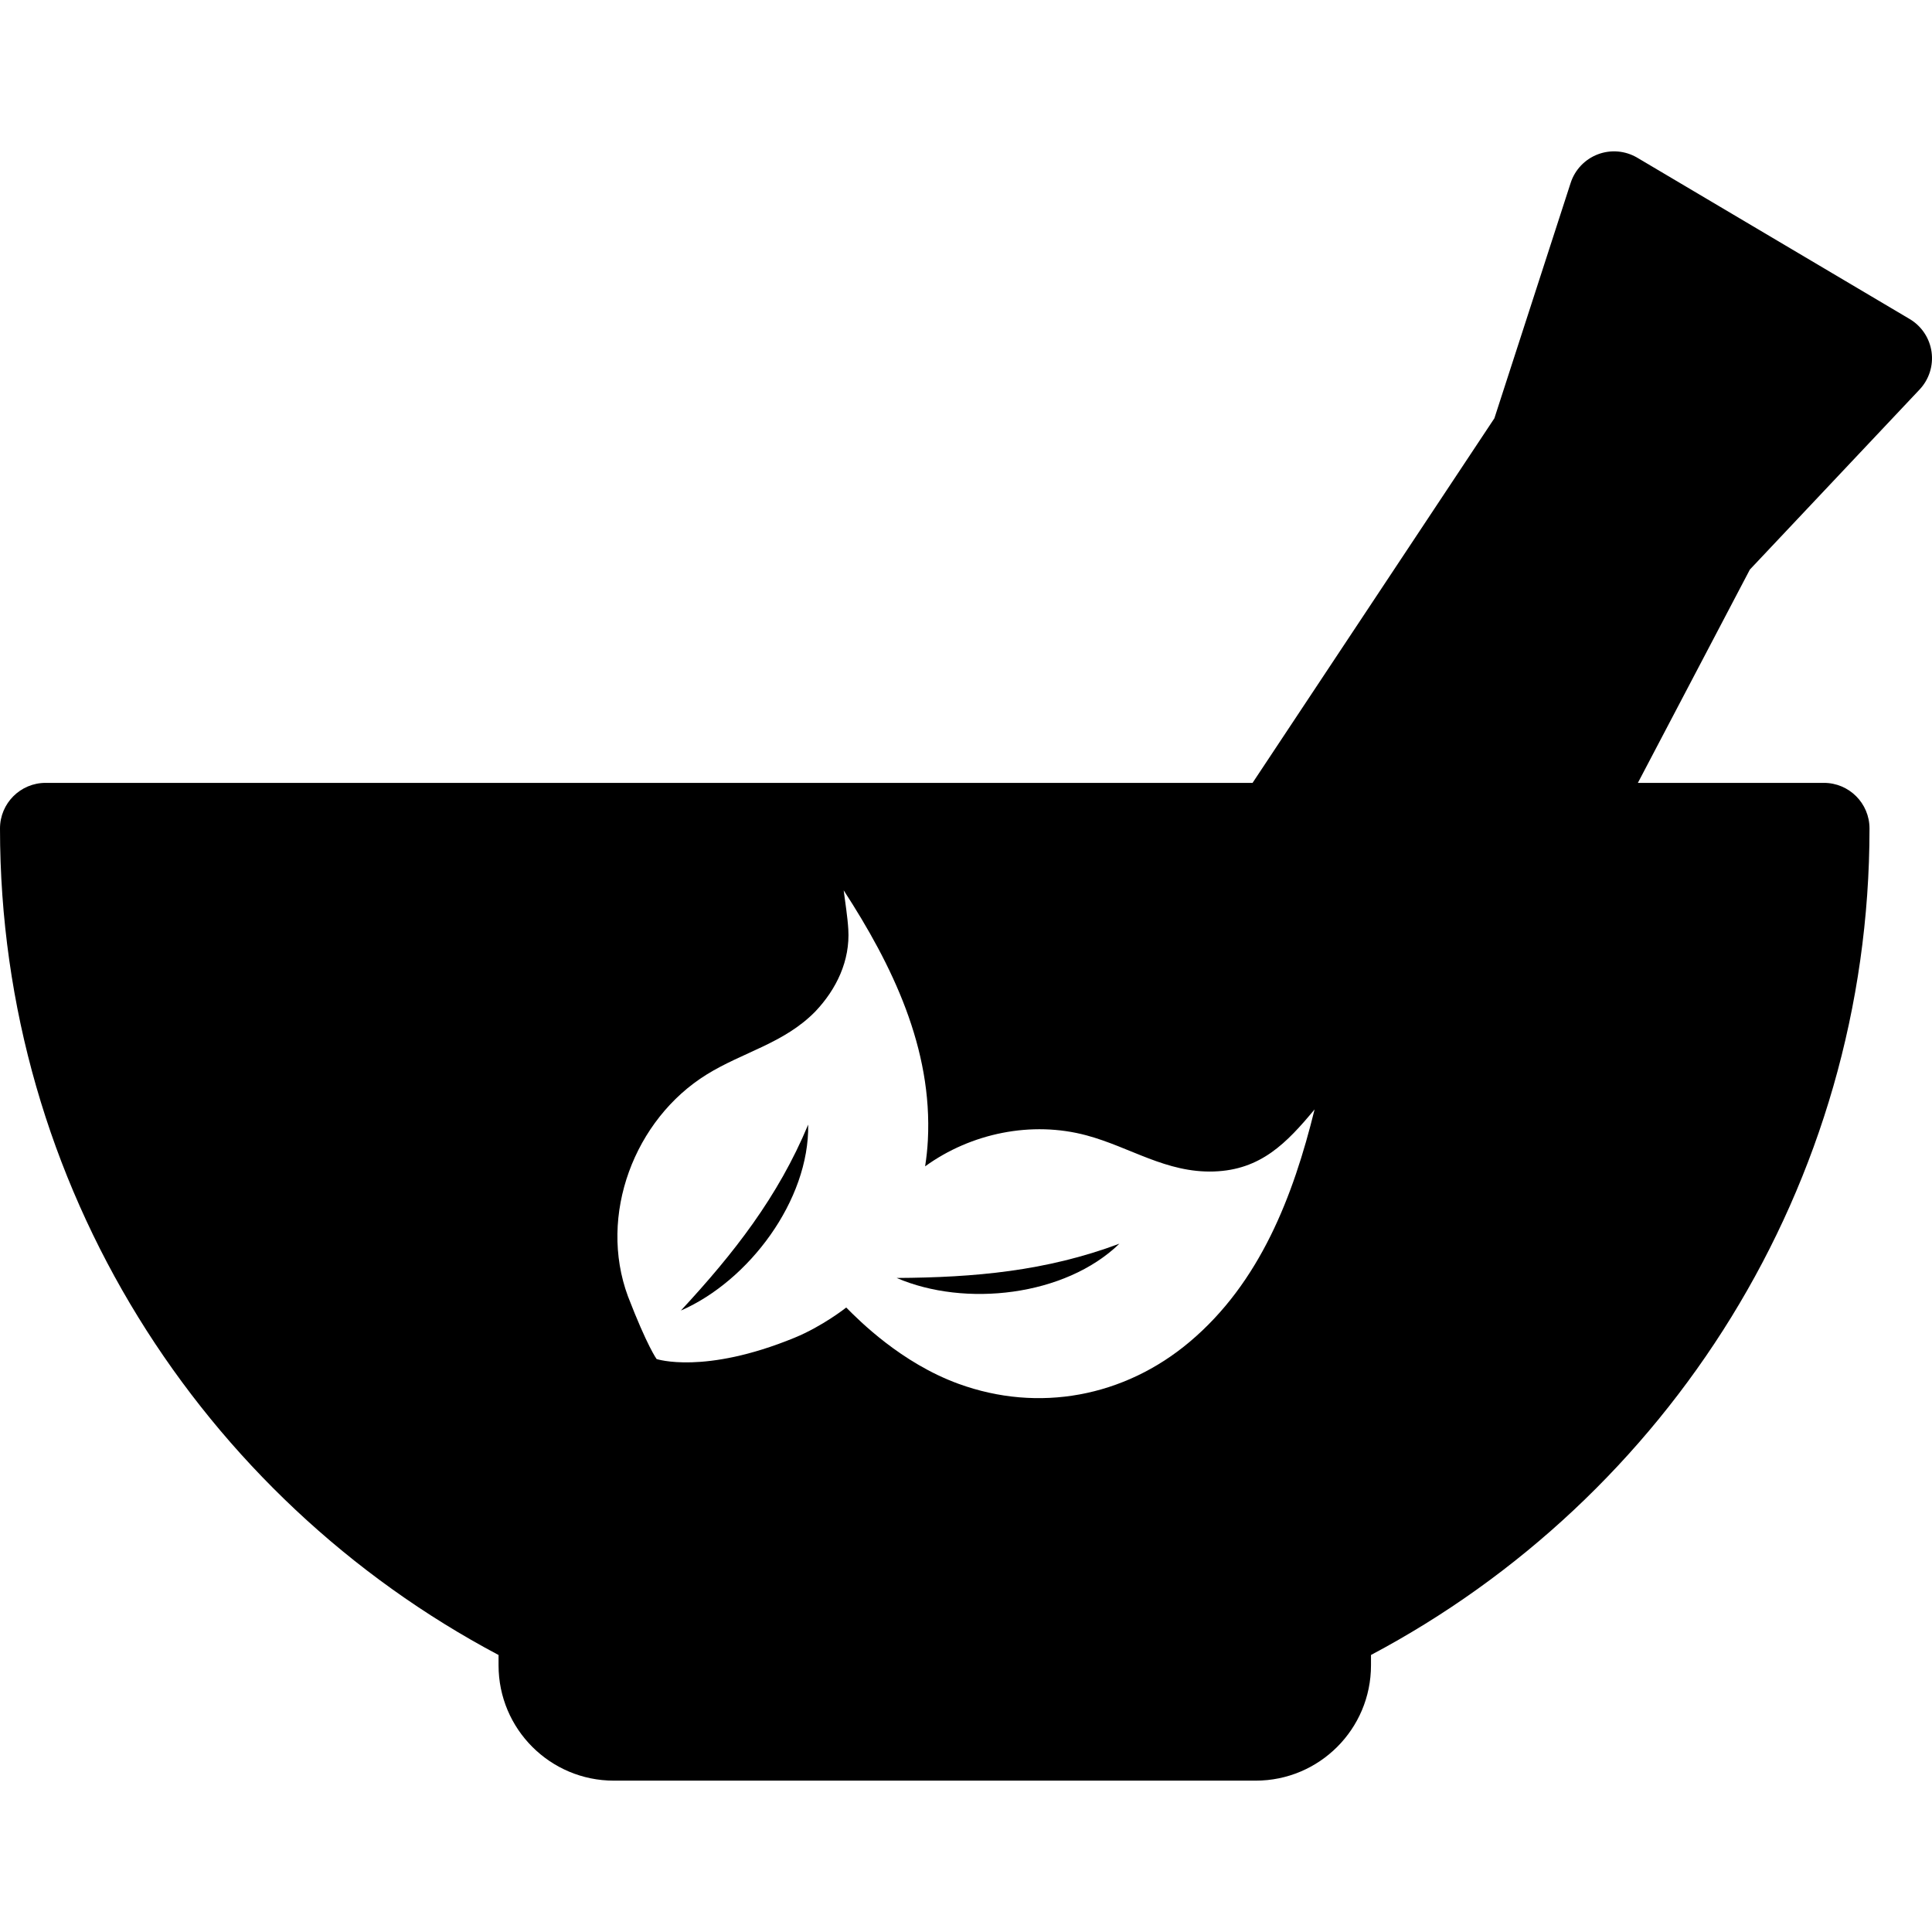
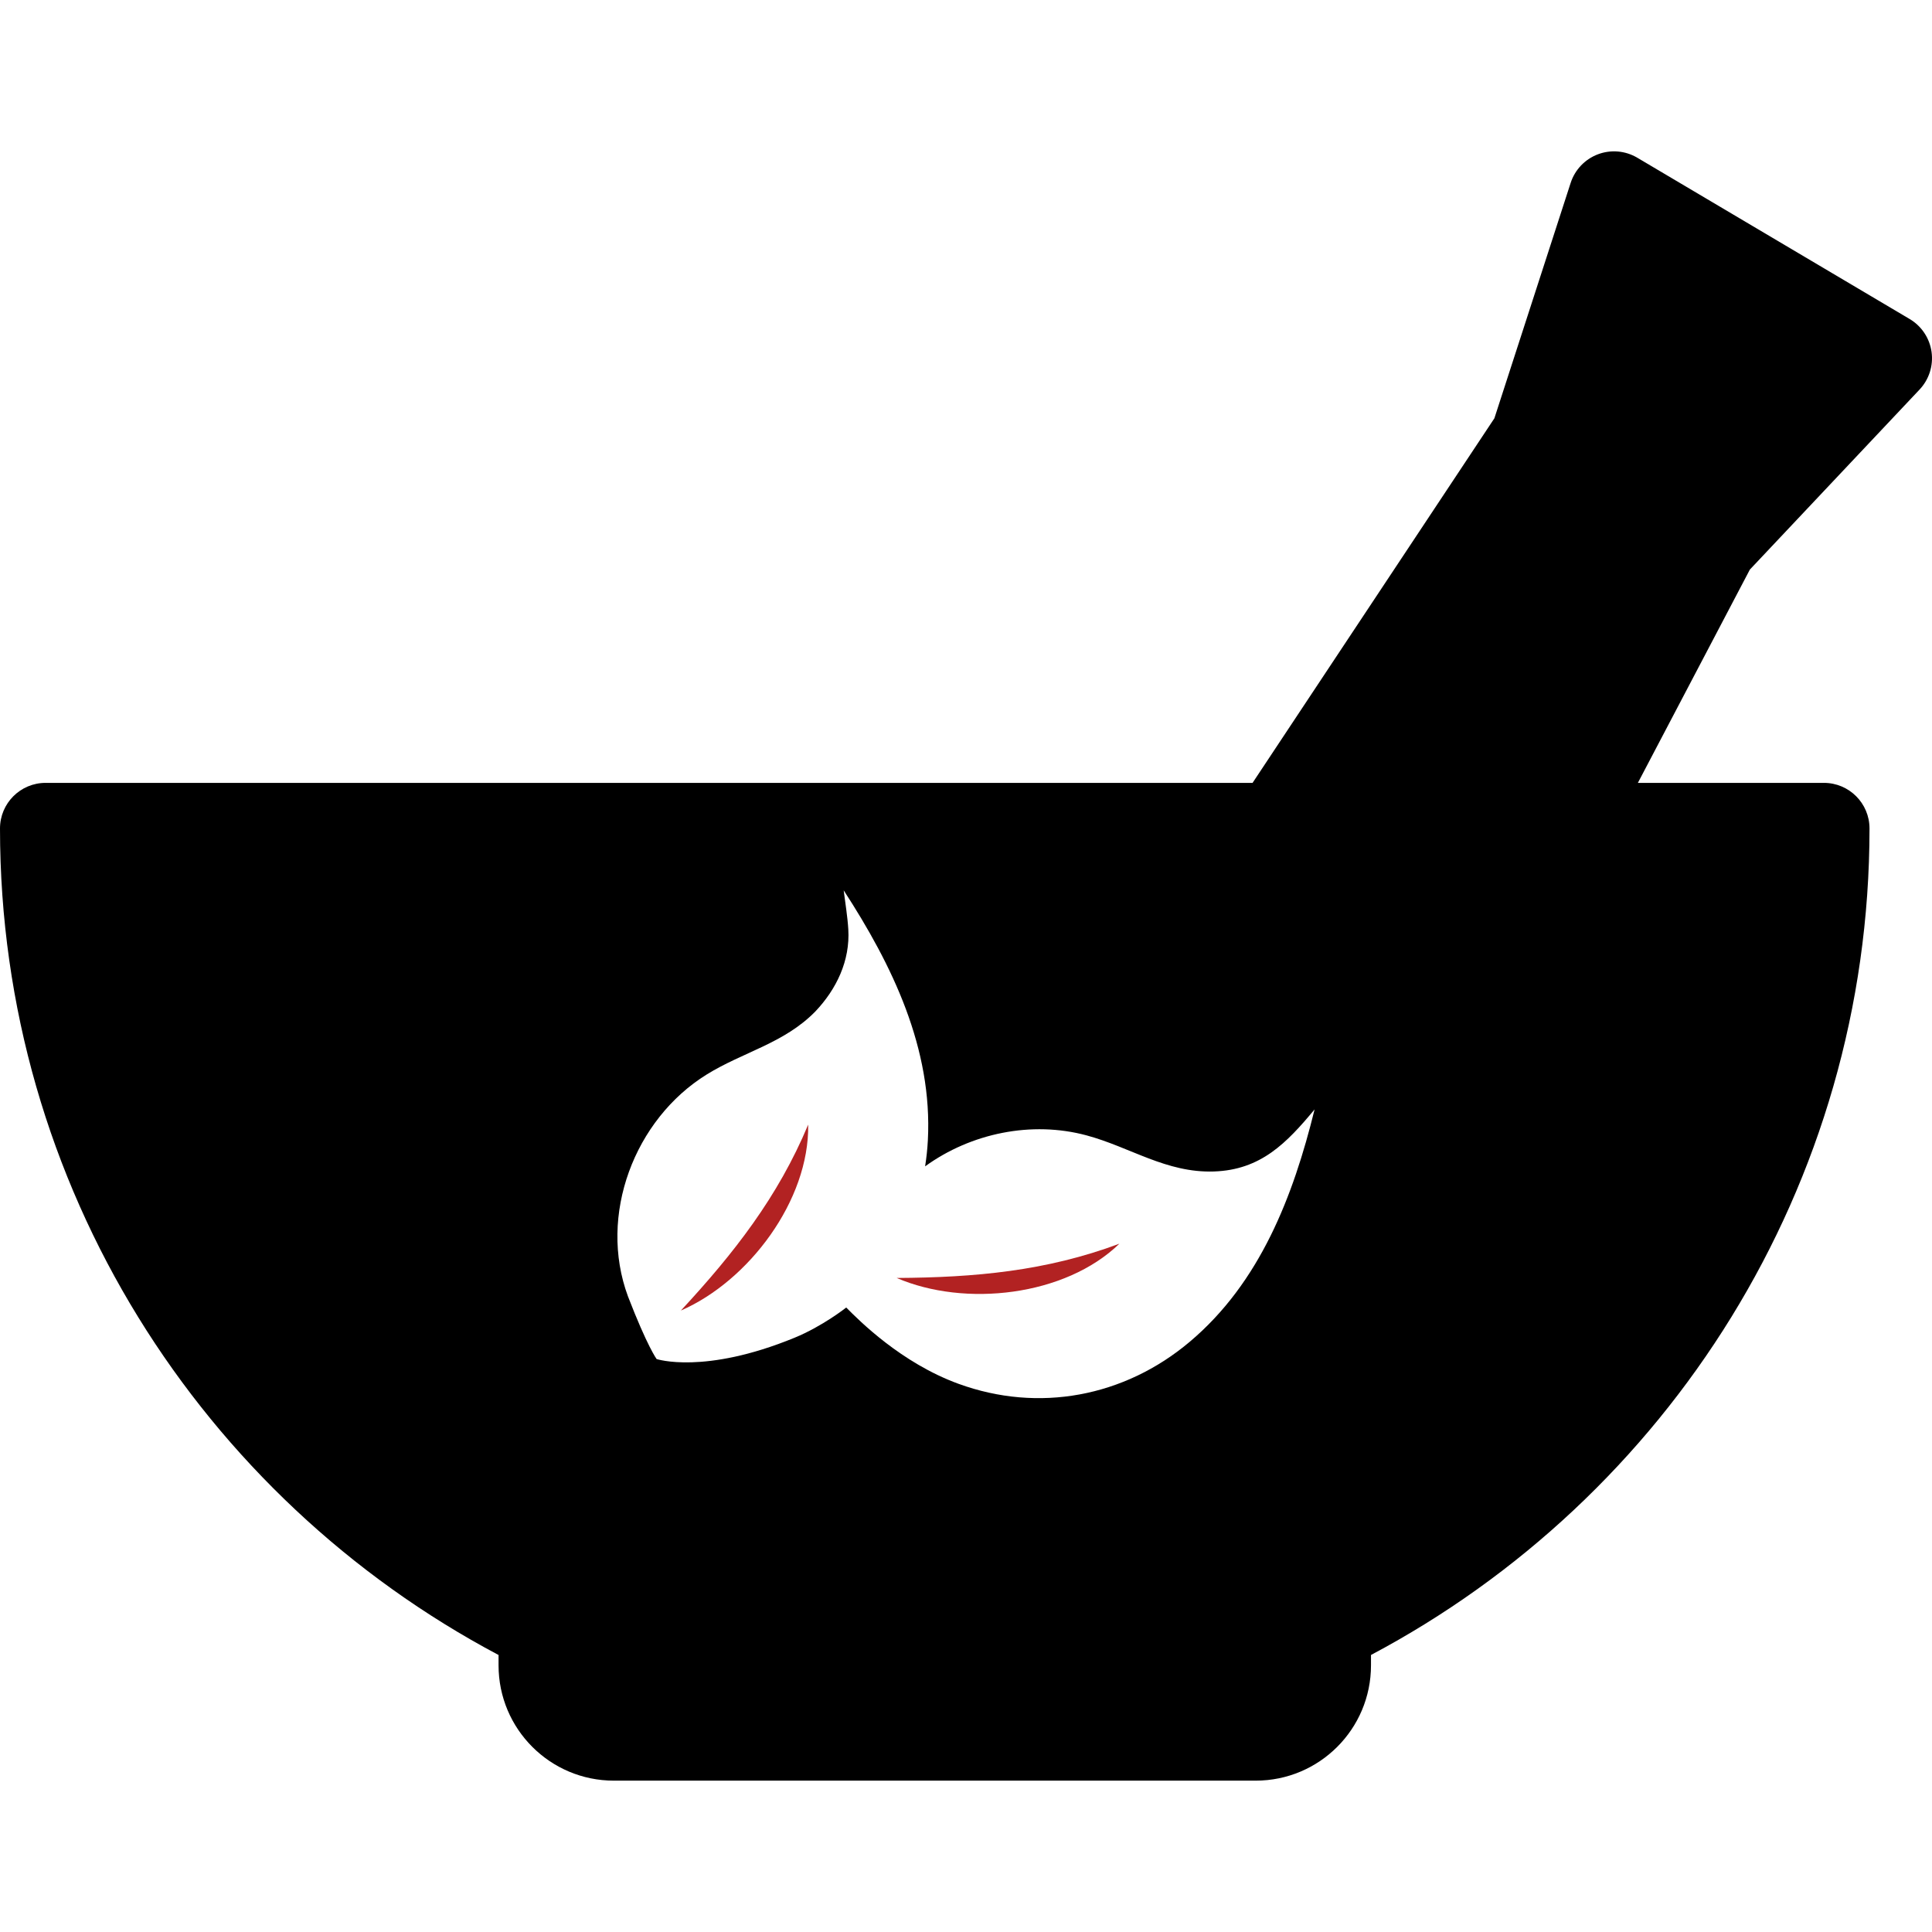
<svg xmlns="http://www.w3.org/2000/svg" version="1.1" id="Capa_1" x="0px" y="0px" viewBox="0 0 304.367 304.367" style="enable-background:new 0 0 304.367 304.367;" xml:space="preserve">
  <g>
-     <path d="M176.352,195.932c-11.553,4.32-22.803,5.328-35.088,5.398C152.004,205.964,167.781,204.229,176.352,195.932z" />
-     <path d="M127.322,177.169c-4.744,11.383-11.705,20.285-20.057,29.295C117.984,201.792,127.516,189.083,127.322,177.169z" />
+     <path style="fill:#b22222;" d="M176.352,195.932c-11.553,4.32-22.803,5.328-35.088,5.398C152.004,205.964,167.781,204.229,176.352,195.932z" />
+     <path style="fill:#b22222;" d="M127.322,177.169c-4.744,11.383-11.705,20.285-20.057,29.295C117.984,201.792,127.516,189.083,127.322,177.169z" />
    <path d="M302.411,61.366c1.497-1.589,2.19-3.772,1.886-5.932c-0.305-2.161-1.575-4.066-3.453-5.178l-42.909-25.41   c-1.878-1.111-4.16-1.309-6.2-0.537c-2.041,0.772-3.621,2.429-4.294,4.505l-12.016,37.084l-38.096,57.436H7.184   c-3.968,0-7.184,3.216-7.184,7.185c0,56.395,31.871,105.479,78.542,130.209v1.627c0,10.037,8.132,18.168,18.162,18.168h101.114   c10.037,0,18.168-8.131,18.168-18.168v-1.631c46.668-24.73,78.536-73.813,78.536-130.205c0-3.969-3.216-7.185-7.184-7.185h-29.307   l17.641-33.602L302.411,61.366z M187.432,211.385c-10.293,8.678-23.803,11.227-36.441,6.615c-9.01-3.291-15.613-9.93-17.678-12.014   c0,0-3.688,2.938-8.172,4.775c-14.219,5.828-21.699,3.342-21.699,3.342s-1.465-1.969-4.512-9.869   c-4.738-12.795,1.021-27.912,12.408-34.961c5.725-3.545,12.193-4.904,17.098-9.914c3.346-3.52,5.506-8.021,5.205-12.963   c-0.125-2.049-0.475-4.098-0.727-6.133c7.658,11.787,14.023,24.91,13.26,39.387c-0.072,1.389-0.221,2.752-0.432,4.098   c7.211-5.23,16.781-7.215,25.439-4.879c6.881,1.857,12.545,5.93,20.047,5.686c7.424-0.242,11.492-4.514,15.873-9.779   C203.738,188.427,198.516,202.046,187.432,211.385z" />
  </g>
  <g>
</g>
  <g>
</g>
  <g>
</g>
  <g>
</g>
  <g>
</g>
  <g>
</g>
  <g>
</g>
  <g>
</g>
  <g>
</g>
  <g>
</g>
  <g>
</g>
  <g>
</g>
  <g>
</g>
  <g>
</g>
  <g>
</g>
</svg>
